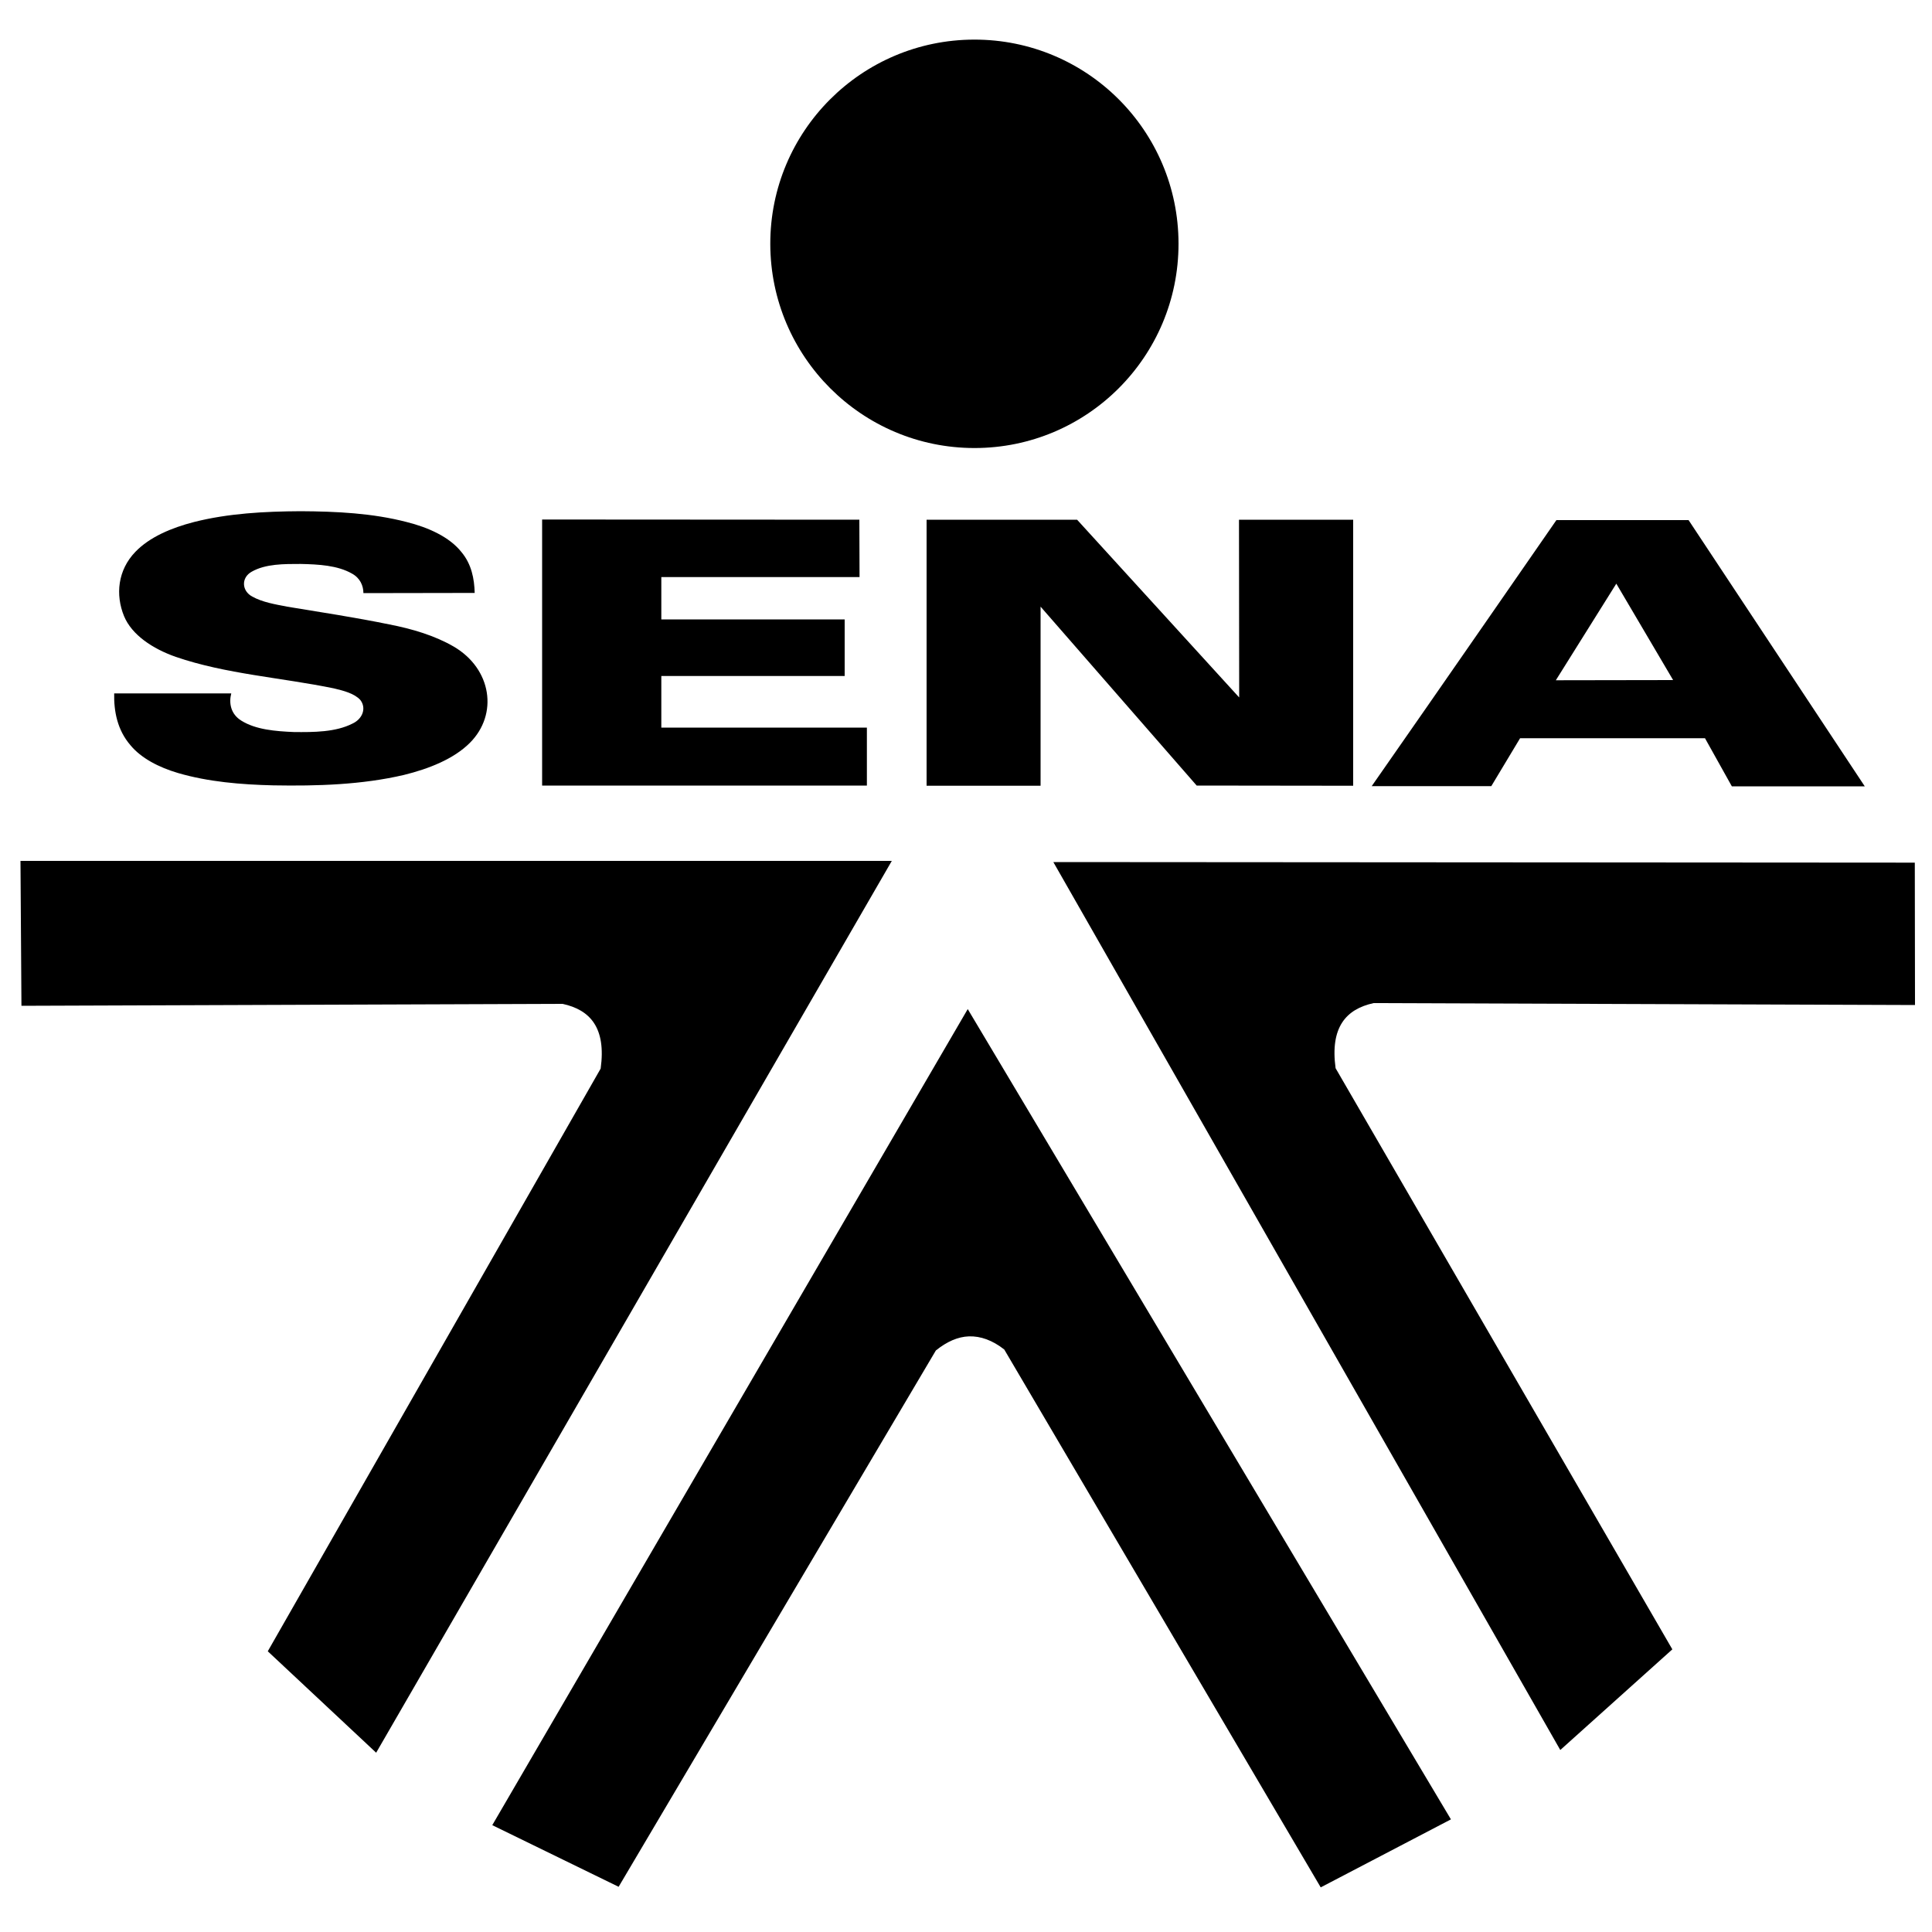
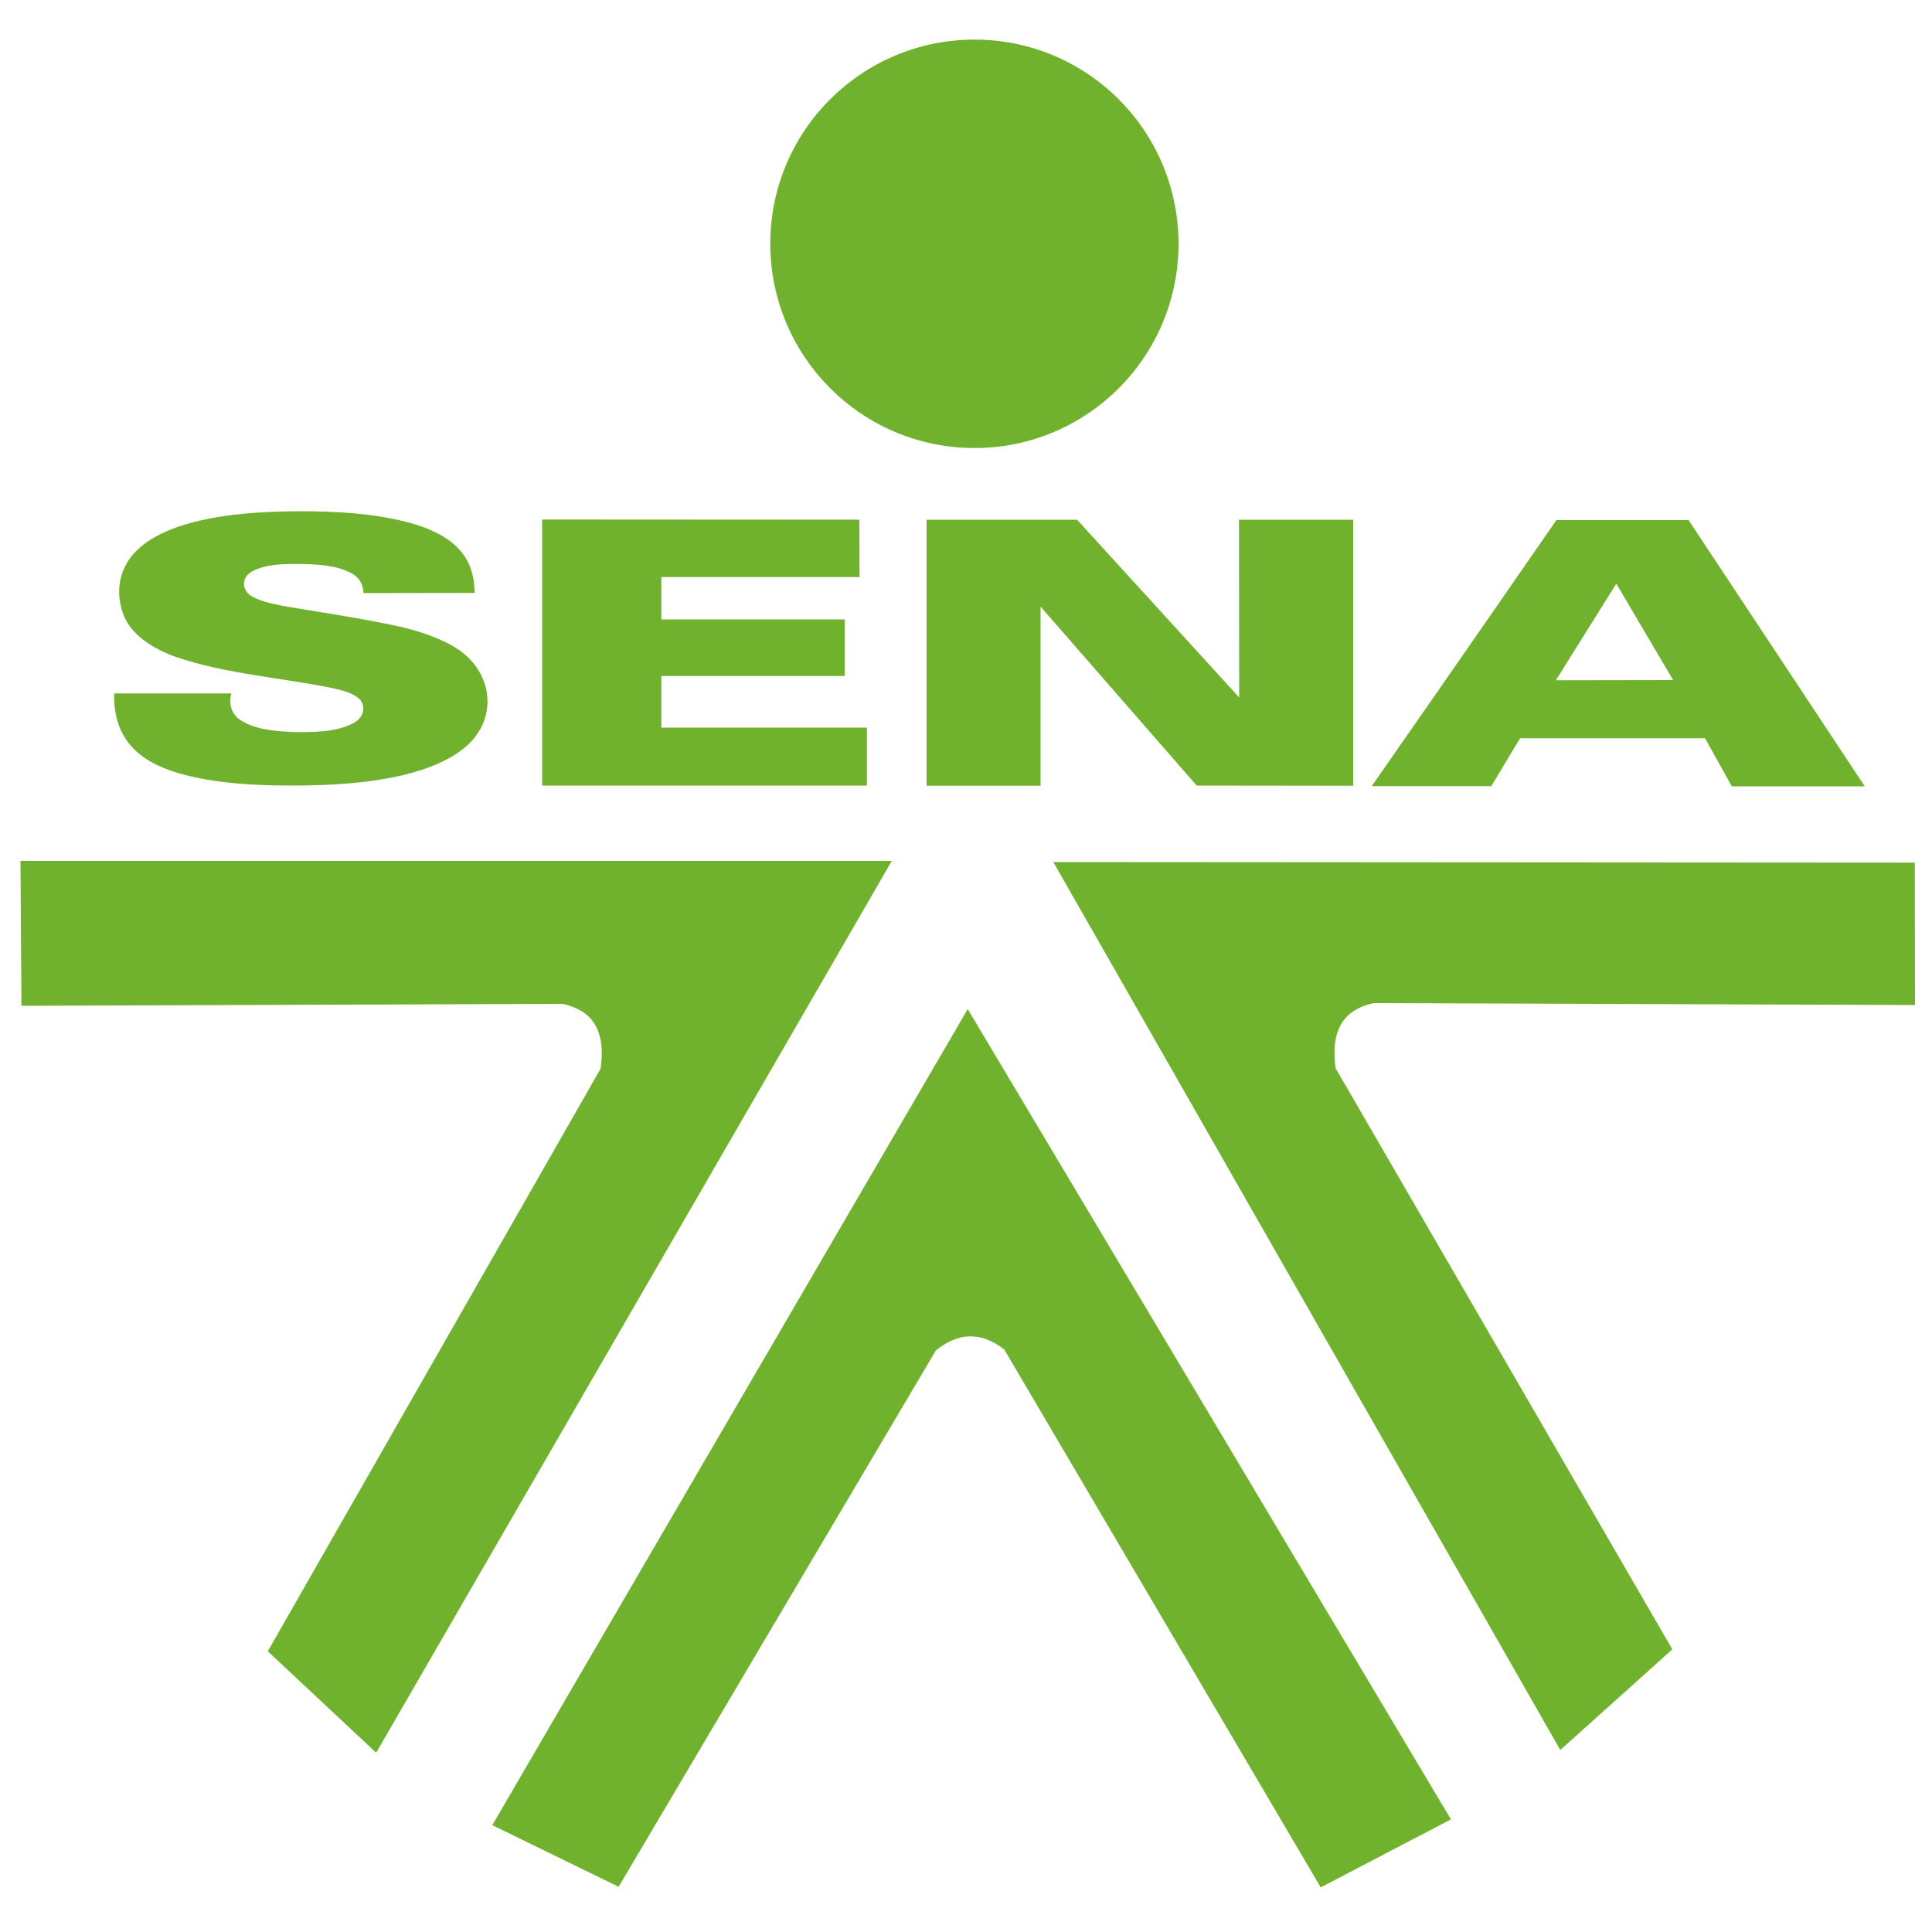
<svg xmlns="http://www.w3.org/2000/svg" version="1.1" id="Capa_1" x="0px" y="0px" viewBox="0 0 1000 1000" style="enable-background:new 0 0 1000 1000;" xml:space="preserve">
  <style type="text/css">
	.st0{fill:#70B22D;}
</style>
-   <path id="path47-5" className="st0" d="M504.2,20.5c-58.3,0.1-105.6,47.4-105.5,105.8c0.1,58.3,47.4,105.6,105.7,105.6  c58.3,0,105.6-47.3,105.6-105.7V126C609.9,67.6,562.6,20.4,504.2,20.5z M155.6,264.6c-18.6,0.1-37.5,1.1-55.2,5.6  c-11.7,3-23,7.8-30.3,15.4c-9.2,9.5-10.4,22.3-5.9,33.3c4,9.7,14.8,16.9,26.8,21.1c25.9,8.9,54.6,10.7,81.8,16.3  c5,1.2,10.6,2.6,13.7,6c3.2,4.1,1.3,9.7-4,12.2c-8.8,4.5-20.1,4.5-30.4,4.4c-9.4-0.4-19.7-1.2-27.2-5.9c-5.5-3.4-6.5-9.1-5.2-14.1  l-60.6,0c-0.2,9.2,1.6,18.9,8.4,26.8c5.6,6.8,14.8,11.5,24.6,14.4c15.7,4.6,32.7,6,49.4,6.4c22.7,0.4,45.8-0.3,67.6-5.4  c13-3.2,25.8-8.3,34.1-16.6c14.8-14.8,11.3-38.3-8.3-49.8c-9.8-5.7-21.5-9.2-33.4-11.5c-17.5-3.6-35.3-6.3-52.9-9.2  c-6.2-1.2-12.8-2.3-18-5.2c-5.5-2.9-5.9-9.8-0.3-12.9c7.2-4.1,16.8-4,25.4-4c9.1,0.2,19,0.7,26.5,5c4.2,2.3,5.9,6.3,5.9,10.1  l57.6-0.1c-0.2-7.3-1.6-14.9-6.9-21.2c-6.2-7.8-17.1-12.7-28.3-15.5C192.8,265.6,174.1,264.7,155.6,264.6L155.6,264.6z M280.6,268.9  l0,137.7l168.1,0l0-30H342.3v-26.7h94.9v-29.3h-94.9l0-21.9l102.6,0l-0.1-29.7L280.6,268.9z M557.5,269c0,0-51.9,0-77.9,0l0,137.7  l59,0l0-92.7l80.8,92.6l81,0.1l0-137.7l-59.1,0l0.1,92L557.5,269z M805.6,269.2c0,0-63.6,91.9-95.6,137.7l61.9,0l14.9-24.8h95.7  l13.9,24.9l68.8,0L874,269.2L805.6,269.2z M836.6,302.1l29.4,49.9l-60.7,0.1L836.6,302.1z M10.6,445.6l0.5,75l280.1-1  c14.3,3.1,22.6,12.4,19.7,33.5L138.6,854.7l56.1,52.5l266.9-461.6L10.6,445.6z M545.2,446.2l262.4,459.6l58-52.1L691.3,552.9  c-2.9-21.2,5.4-30.6,19.7-33.7l280.2,1l-0.1-73.7L545.2,446.2z M500.9,522.3L254.8,944.7l65.4,31.9L484.4,699  c5.7-4.6,11.4-7.1,17.1-7.3c6-0.2,12.2,2,18.3,6.8l163.8,278.4l67.4-35.2L500.9,522.3z" />
+   <path id="path47-5" class="st0" d="M504.2,20.5c-58.3,0.1-105.6,47.4-105.5,105.8c0.1,58.3,47.4,105.6,105.7,105.6  c58.3,0,105.6-47.3,105.6-105.7V126C609.9,67.6,562.6,20.4,504.2,20.5z M155.6,264.6c-18.6,0.1-37.5,1.1-55.2,5.6  c-11.7,3-23,7.8-30.3,15.4c-9.2,9.5-10.4,22.3-5.9,33.3c4,9.7,14.8,16.9,26.8,21.1c25.9,8.9,54.6,10.7,81.8,16.3  c5,1.2,10.6,2.6,13.7,6c3.2,4.1,1.3,9.7-4,12.2c-8.8,4.5-20.1,4.5-30.4,4.4c-9.4-0.4-19.7-1.2-27.2-5.9c-5.5-3.4-6.5-9.1-5.2-14.1  l-60.6,0c-0.2,9.2,1.6,18.9,8.4,26.8c5.6,6.8,14.8,11.5,24.6,14.4c15.7,4.6,32.7,6,49.4,6.4c22.7,0.4,45.8-0.3,67.6-5.4  c13-3.2,25.8-8.3,34.1-16.6c14.8-14.8,11.3-38.3-8.3-49.8c-9.8-5.7-21.5-9.2-33.4-11.5c-17.5-3.6-35.3-6.3-52.9-9.2  c-6.2-1.2-12.8-2.3-18-5.2c-5.5-2.9-5.9-9.8-0.3-12.9c7.2-4.1,16.8-4,25.4-4c9.1,0.2,19,0.7,26.5,5c4.2,2.3,5.9,6.3,5.9,10.1  l57.6-0.1c-0.2-7.3-1.6-14.9-6.9-21.2c-6.2-7.8-17.1-12.7-28.3-15.5C192.8,265.6,174.1,264.7,155.6,264.6L155.6,264.6z M280.6,268.9  l0,137.7l168.1,0l0-30H342.3v-26.7h94.9v-29.3h-94.9l0-21.9l102.6,0l-0.1-29.7L280.6,268.9z M557.5,269c0,0-51.9,0-77.9,0l0,137.7  l59,0l0-92.7l80.8,92.6l81,0.1l0-137.7l-59.1,0l0.1,92L557.5,269z M805.6,269.2c0,0-63.6,91.9-95.6,137.7l61.9,0l14.9-24.8h95.7  l13.9,24.9l68.8,0L874,269.2L805.6,269.2z M836.6,302.1l29.4,49.9l-60.7,0.1L836.6,302.1z M10.6,445.6l0.5,75l280.1-1  c14.3,3.1,22.6,12.4,19.7,33.5L138.6,854.7l56.1,52.5l266.9-461.6L10.6,445.6z M545.2,446.2l262.4,459.6l58-52.1L691.3,552.9  c-2.9-21.2,5.4-30.6,19.7-33.7l280.2,1l-0.1-73.7L545.2,446.2z M500.9,522.3L254.8,944.7l65.4,31.9L484.4,699  c5.7-4.6,11.4-7.1,17.1-7.3c6-0.2,12.2,2,18.3,6.8l163.8,278.4l67.4-35.2L500.9,522.3z" />
  <g id="_x23_000000ff-2" transform="matrix(0.3157061,0,0,0.2356077,-391.497,-10.60113)">
</g>
</svg>
